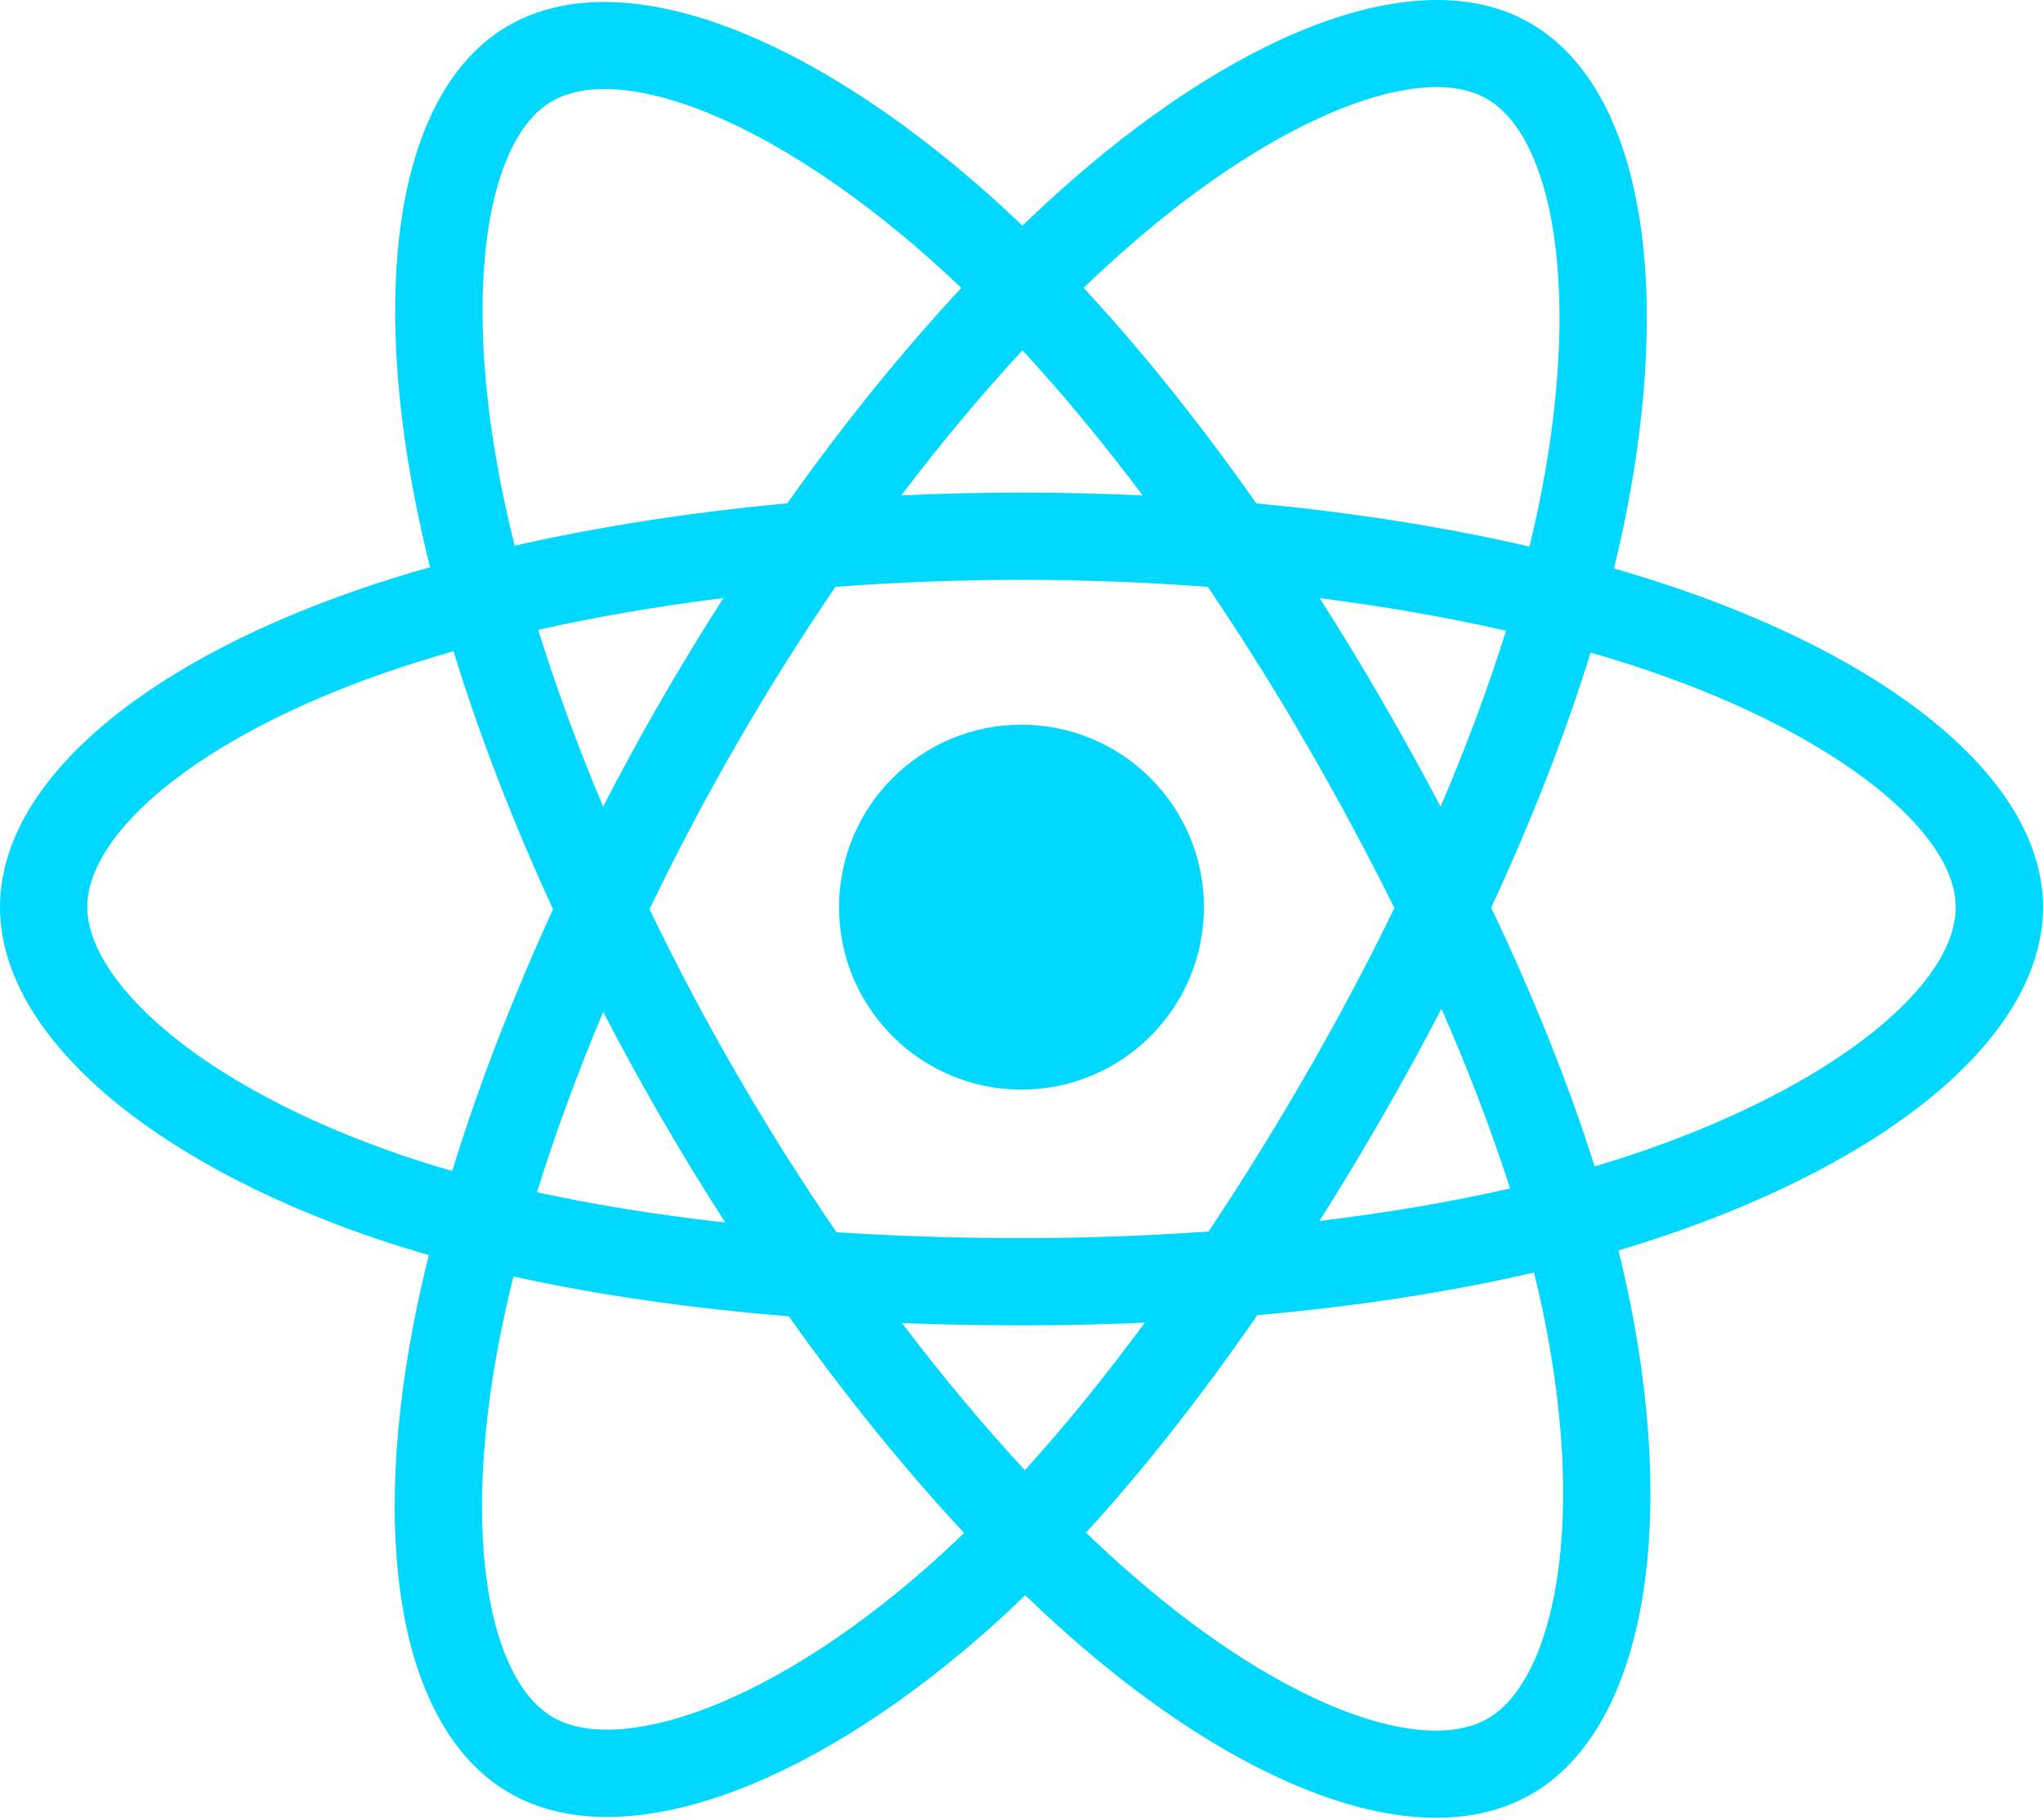
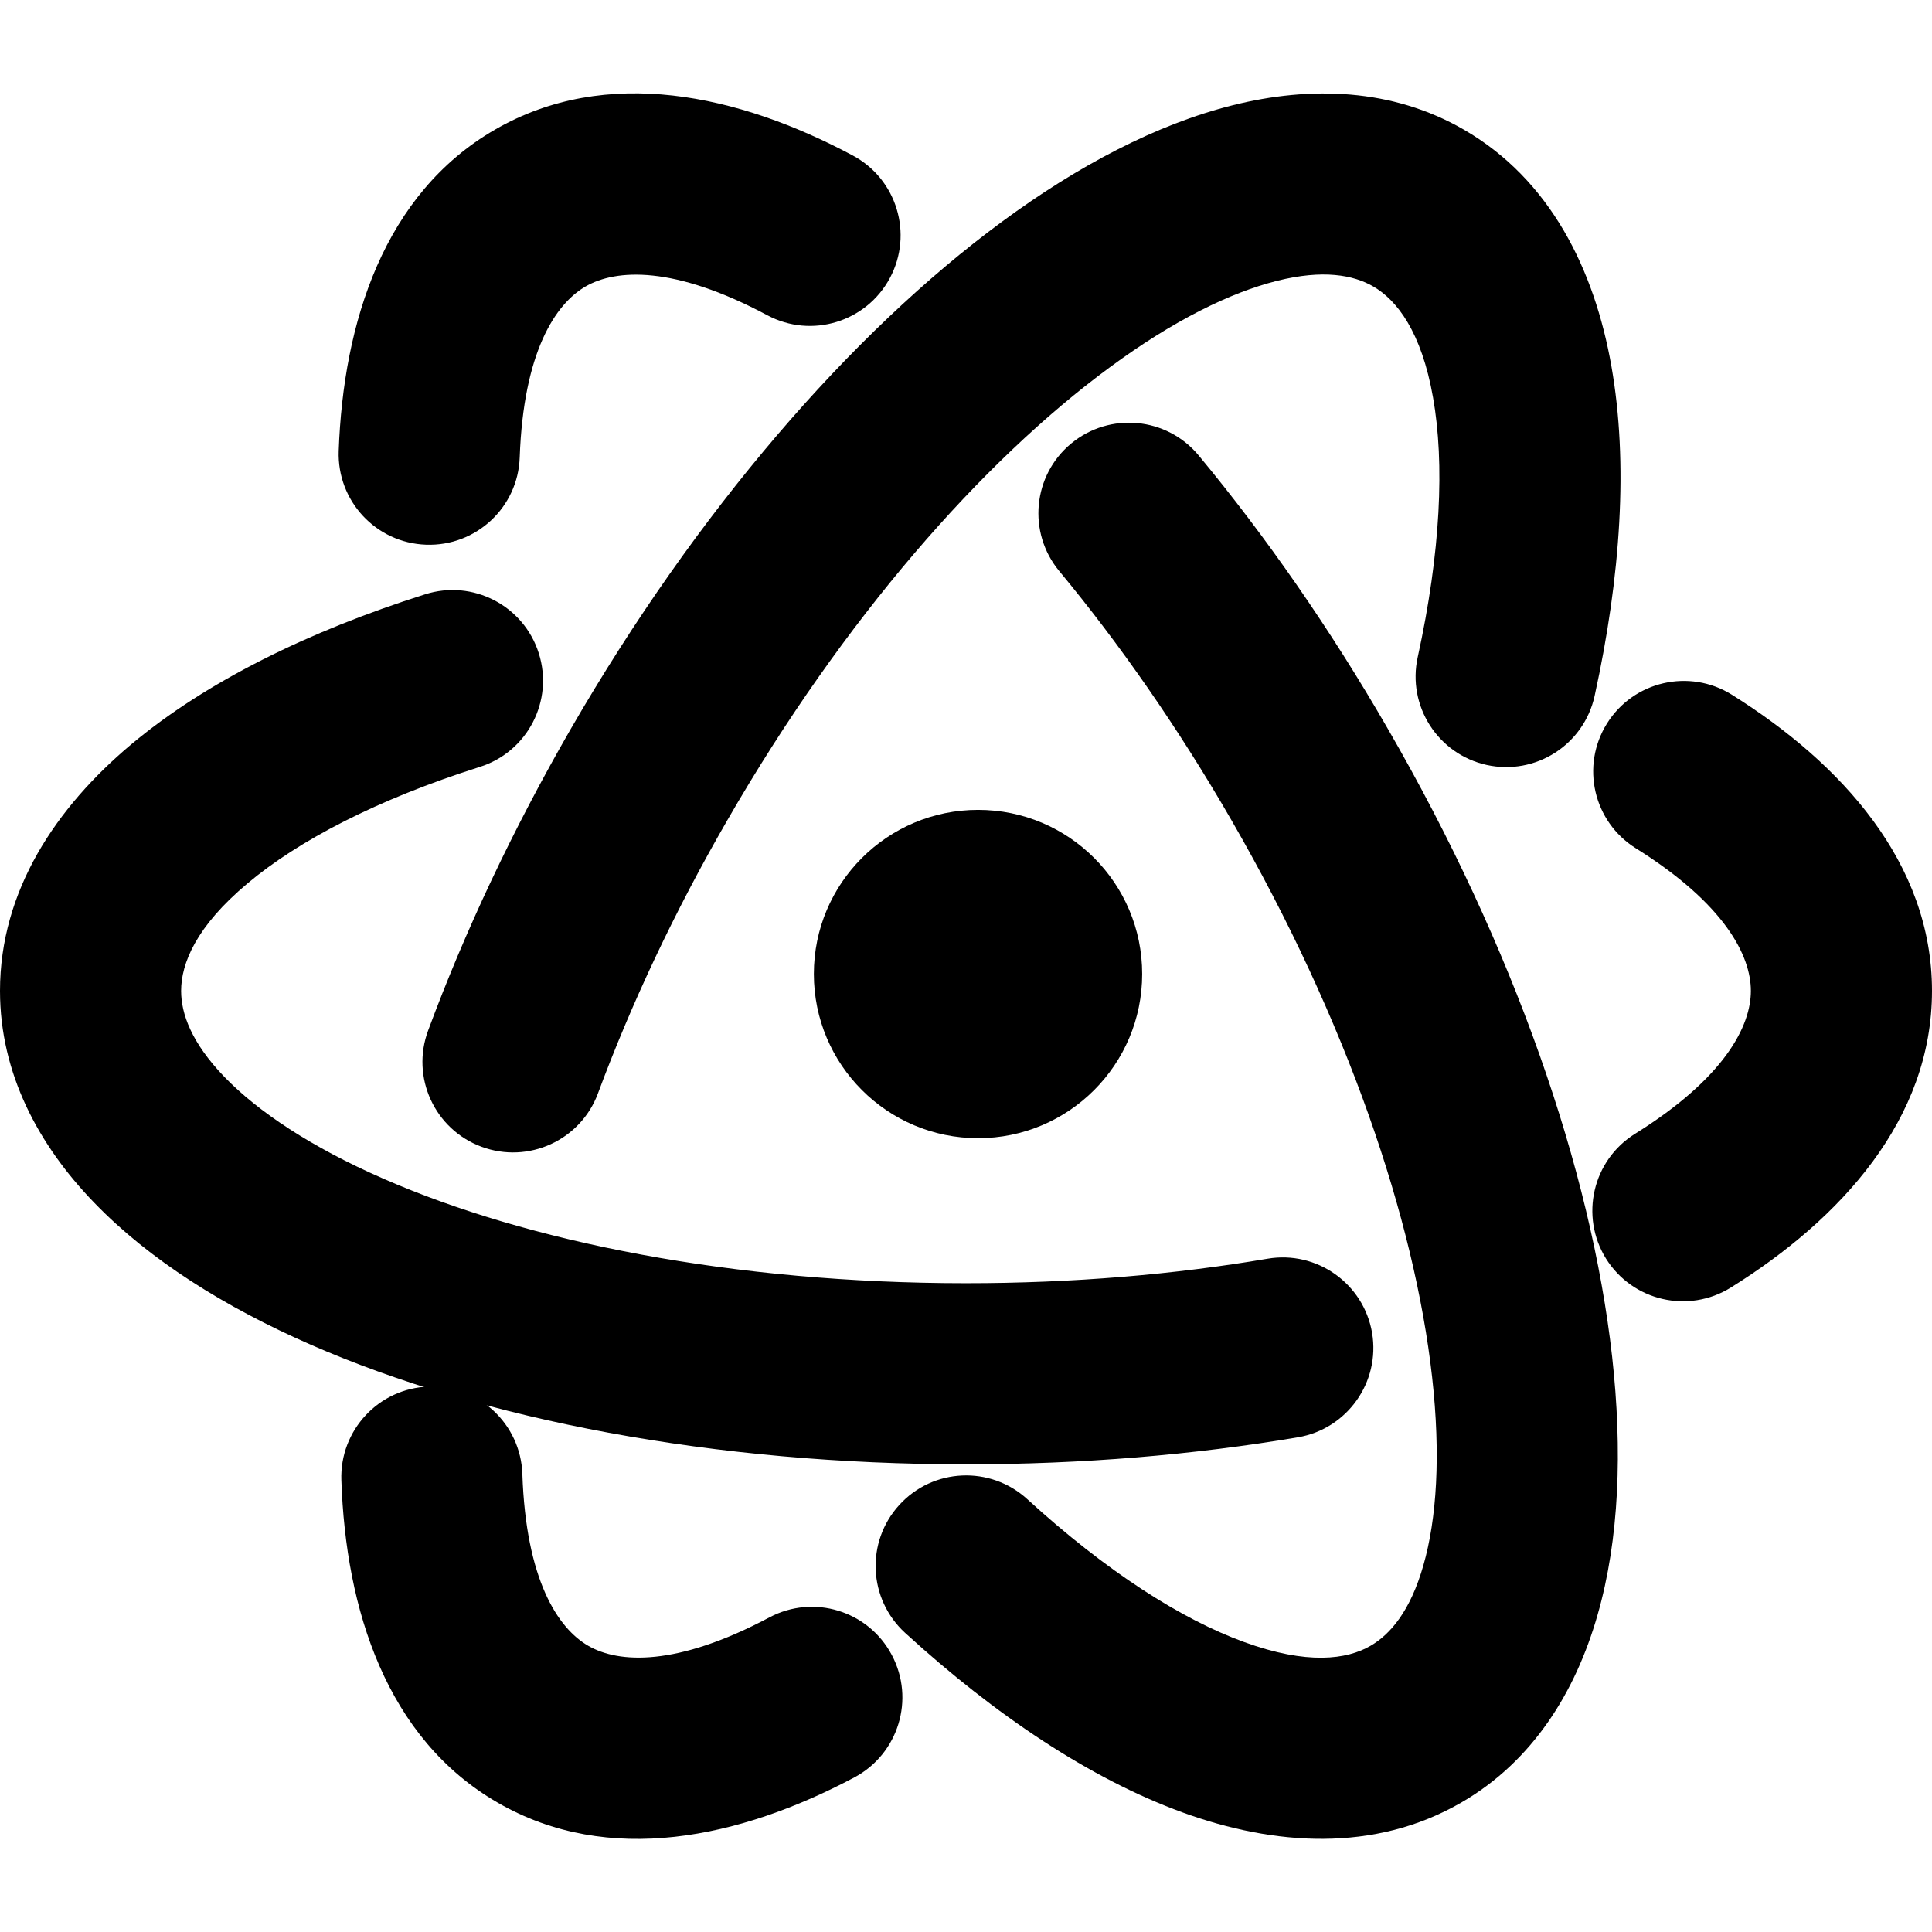
- <svg xmlns="http://www.w3.org/2000/svg" aria-hidden="true" role="img" class="iconify iconify--logos" width="35.93" height="32" preserveAspectRatio="xMidYMid meet" viewBox="0 0 256 228">
-   <path fill="#00D8FF" d="M210.483 73.824a171.49 171.49 0 0 0-8.24-2.597c.465-1.9.893-3.777 1.273-5.621c6.238-30.281 2.16-54.676-11.769-62.708c-13.355-7.7-35.196.329-57.254 19.526a171.23 171.23 0 0 0-6.375 5.848a155.866 155.866 0 0 0-4.241-3.917C100.759 3.829 77.587-4.822 63.673 3.233C50.33 10.957 46.379 33.89 51.995 62.588a170.974 170.974 0 0 0 1.892 8.48c-3.28.932-6.445 1.924-9.474 2.98C17.309 83.498 0 98.307 0 113.668c0 15.865 18.582 31.778 46.812 41.427a145.52 145.52 0 0 0 6.921 2.165a167.467 167.467 0 0 0-2.01 9.138c-5.354 28.2-1.173 50.591 12.134 58.266c13.744 7.926 36.812-.22 59.273-19.855a145.567 145.567 0 0 0 5.342-4.923a168.064 168.064 0 0 0 6.92 6.314c21.758 18.722 43.246 26.282 56.54 18.586c13.731-7.949 18.194-32.003 12.4-61.268a145.016 145.016 0 0 0-1.535-6.842c1.62-.48 3.21-.974 4.76-1.488c29.348-9.723 48.443-25.443 48.443-41.52c0-15.417-17.868-30.326-45.517-39.844Zm-6.365 70.984c-1.4.463-2.836.91-4.3 1.345c-3.24-10.257-7.612-21.163-12.963-32.432c5.106-11 9.31-21.767 12.459-31.957c2.619.758 5.16 1.557 7.61 2.4c23.69 8.156 38.14 20.213 38.14 29.504c0 9.896-15.606 22.743-40.946 31.14Zm-10.514 20.834c2.562 12.94 2.927 24.64 1.23 33.787c-1.524 8.219-4.59 13.698-8.382 15.893c-8.067 4.67-25.32-1.4-43.927-17.412a156.726 156.726 0 0 1-6.437-5.87c7.214-7.889 14.423-17.06 21.459-27.246c12.376-1.098 24.068-2.894 34.671-5.345a134.17 134.17 0 0 1 1.386 6.193ZM87.276 214.515c-7.882 2.783-14.16 2.863-17.955.675c-8.075-4.657-11.432-22.636-6.853-46.752a156.923 156.923 0 0 1 1.869-8.499c10.486 2.32 22.093 3.988 34.498 4.994c7.084 9.967 14.501 19.128 21.976 27.15a134.668 134.668 0 0 1-4.877 4.492c-9.933 8.682-19.886 14.842-28.658 17.94ZM50.35 144.747c-12.483-4.267-22.792-9.812-29.858-15.863c-6.35-5.437-9.555-10.836-9.555-15.216c0-9.322 13.897-21.212 37.076-29.293c2.813-.98 5.757-1.905 8.812-2.773c3.204 10.42 7.406 21.315 12.477 32.332c-5.137 11.18-9.399 22.249-12.634 32.792a134.718 134.718 0 0 1-6.318-1.979Zm12.378-84.26c-4.811-24.587-1.616-43.134 6.425-47.789c8.564-4.958 27.502 2.111 47.463 19.835a144.318 144.318 0 0 1 3.841 3.545c-7.438 7.987-14.787 17.08-21.808 26.988c-12.04 1.116-23.565 2.908-34.161 5.309a160.342 160.342 0 0 1-1.76-7.887Zm110.427 27.268a347.8 347.8 0 0 0-7.785-12.803c8.168 1.033 15.994 2.404 23.343 4.08c-2.206 7.072-4.956 14.465-8.193 22.045a381.151 381.151 0 0 0-7.365-13.322Zm-45.032-43.861c5.044 5.465 10.096 11.566 15.065 18.186a322.04 322.04 0 0 0-30.257-.006c4.974-6.559 10.069-12.652 15.192-18.18ZM82.802 87.83a323.167 323.167 0 0 0-7.227 13.238c-3.184-7.553-5.909-14.98-8.134-22.152c7.304-1.634 15.093-2.97 23.209-3.984a321.524 321.524 0 0 0-7.848 12.897Zm8.081 65.352c-8.385-.936-16.291-2.203-23.593-3.793c2.26-7.3 5.045-14.885 8.298-22.6a321.187 321.187 0 0 0 7.257 13.246c2.594 4.48 5.28 8.868 8.038 13.147Zm37.542 31.03c-5.184-5.592-10.354-11.779-15.403-18.433c4.902.192 9.899.29 14.978.29c5.218 0 10.376-.117 15.453-.343c-4.985 6.774-10.018 12.97-15.028 18.486Zm52.198-57.817c3.422 7.8 6.306 15.345 8.596 22.52c-7.422 1.694-15.436 3.058-23.88 4.071a382.417 382.417 0 0 0 7.859-13.026a347.403 347.403 0 0 0 7.425-13.565Zm-16.898 8.101a358.557 358.557 0 0 1-12.281 19.815a329.4 329.4 0 0 1-23.444.823c-7.967 0-15.716-.248-23.178-.732a310.202 310.202 0 0 1-12.513-19.846h.001a307.41 307.41 0 0 1-10.923-20.627a310.278 310.278 0 0 1 10.89-20.637l-.001.001a307.318 307.318 0 0 1 12.413-19.761c7.613-.576 15.42-.876 23.31-.876H128c7.926 0 15.743.303 23.354.883a329.357 329.357 0 0 1 12.335 19.695a358.489 358.489 0 0 1 11.036 20.54a329.472 329.472 0 0 1-11 20.722Zm22.56-122.124c8.572 4.944 11.906 24.881 6.52 51.026c-.344 1.668-.73 3.367-1.15 5.09c-10.622-2.452-22.155-4.275-34.23-5.408c-7.034-10.017-14.323-19.124-21.64-27.008a160.789 160.789 0 0 1 5.888-5.4c18.9-16.447 36.564-22.941 44.612-18.3ZM128 90.808c12.625 0 22.86 10.235 22.86 22.86s-10.235 22.86-22.86 22.86s-22.86-10.235-22.86-22.86s10.235-22.86 22.86-22.86Z" />
+ <svg xmlns="http://www.w3.org/2000/svg" width="800px" height="800px" viewBox="0 0 16 16" fill="none">
+   <path fill-rule="nonzero" clip-rule="nonzero" d="M4.85 2.372C4.599 2.517 4.335 2.916 4.304 3.788C4.29 4.202 3.942 4.526 3.528 4.511C3.114 4.496 2.791 4.149 2.805 3.735C2.843 2.667 3.181 1.604 4.1 1.073C5.022 0.541 6.115 0.782 7.061 1.287C7.427 1.482 7.565 1.937 7.37 2.302C7.175 2.667 6.721 2.806 6.355 2.611C5.582 2.198 5.102 2.227 4.85 2.372ZM8.871 3.673C9.19 3.409 9.663 3.453 9.927 3.772C10.482 4.441 11.014 5.204 11.496 6.04C12.537 7.842 13.178 9.688 13.351 11.236C13.437 12.009 13.411 12.745 13.23 13.375C13.048 14.011 12.694 14.586 12.1 14.929C11.381 15.344 10.551 15.286 9.791 15.009C9.029 14.731 8.244 14.206 7.496 13.523C7.19 13.243 7.168 12.769 7.448 12.463C7.727 12.157 8.201 12.136 8.507 12.415C9.166 13.017 9.786 13.411 10.304 13.599C10.826 13.789 11.154 13.744 11.35 13.63C11.514 13.535 11.68 13.342 11.788 12.963C11.898 12.579 11.933 12.053 11.86 11.403C11.715 10.104 11.159 8.456 10.197 6.79C9.755 6.024 9.271 5.331 8.772 4.729C8.508 4.41 8.552 3.937 8.871 3.673Z" fill="#000000" />
+   <path fill-rule="nonzero" clip-rule="nonzero" d="M14.5 8.206C14.5 7.916 14.286 7.487 13.547 7.025C13.195 6.805 13.089 6.343 13.308 5.992C13.528 5.64 13.991 5.534 14.342 5.753C15.248 6.32 16 7.144 16 8.206C16 9.27 15.244 10.096 14.334 10.663C13.982 10.882 13.52 10.775 13.3 10.423C13.082 10.071 13.189 9.609 13.54 9.39C14.285 8.926 14.5 8.496 14.5 8.206ZM11.363 11.038C11.432 11.446 11.157 11.834 10.749 11.903C9.892 12.048 8.965 12.127 8 12.127C5.92 12.127 4 11.76 2.573 11.136C1.86 10.824 1.237 10.433 0.781 9.961C0.321 9.486 0 8.892 0 8.206C0 7.375 0.466 6.686 1.085 6.166C1.707 5.645 2.555 5.228 3.52 4.922C3.915 4.796 4.337 5.015 4.462 5.41C4.587 5.804 4.369 6.226 3.974 6.351C3.123 6.621 2.472 6.961 2.05 7.316C1.624 7.672 1.5 7.979 1.5 8.206C1.5 8.395 1.585 8.635 1.859 8.919C2.137 9.206 2.575 9.499 3.174 9.761C4.371 10.285 6.076 10.627 8 10.627C8.885 10.627 9.727 10.555 10.498 10.424C10.906 10.355 11.293 10.63 11.363 11.038Z" fill="#000000" />
+   <path fill-rule="nonzero" clip-rule="nonzero" d="M4.872 13.63C5.123 13.775 5.601 13.804 6.371 13.395C6.737 13.2 7.191 13.339 7.385 13.705C7.58 14.071 7.441 14.525 7.075 14.72C6.131 15.221 5.041 15.46 4.122 14.929C3.2 14.397 2.863 13.33 2.827 12.258C2.813 11.844 3.137 11.497 3.551 11.483C3.965 11.469 4.312 11.793 4.326 12.207C4.355 13.083 4.62 13.485 4.872 13.63ZM3.988 9.497C3.599 9.353 3.401 8.921 3.546 8.533C3.848 7.718 4.243 6.876 4.725 6.04C5.766 4.238 7.044 2.76 8.298 1.836C8.924 1.375 9.574 1.03 10.211 0.871C10.852 0.711 11.528 0.73 12.122 1.073C12.841 1.488 13.205 2.236 13.345 3.033C13.486 3.832 13.423 4.774 13.206 5.763C13.117 6.168 12.717 6.424 12.312 6.335C11.908 6.246 11.652 5.846 11.741 5.442C11.932 4.57 11.964 3.836 11.868 3.293C11.772 2.746 11.568 2.485 11.372 2.372C11.208 2.277 10.957 2.23 10.575 2.326C10.187 2.423 9.714 2.656 9.188 3.044C8.136 3.818 6.986 5.124 6.025 6.79C5.582 7.556 5.224 8.322 4.952 9.055C4.808 9.443 4.376 9.641 3.988 9.497Z" fill="#000000" />
+   <path d="M9.459 8.066C9.459 8.817 8.851 9.426 8.1 9.426C7.349 9.426 6.74 8.817 6.74 8.066C6.74 7.315 7.349 6.707 8.1 6.707C8.851 6.707 9.459 7.315 9.459 8.066Z" fill="#000000" />
</svg>
